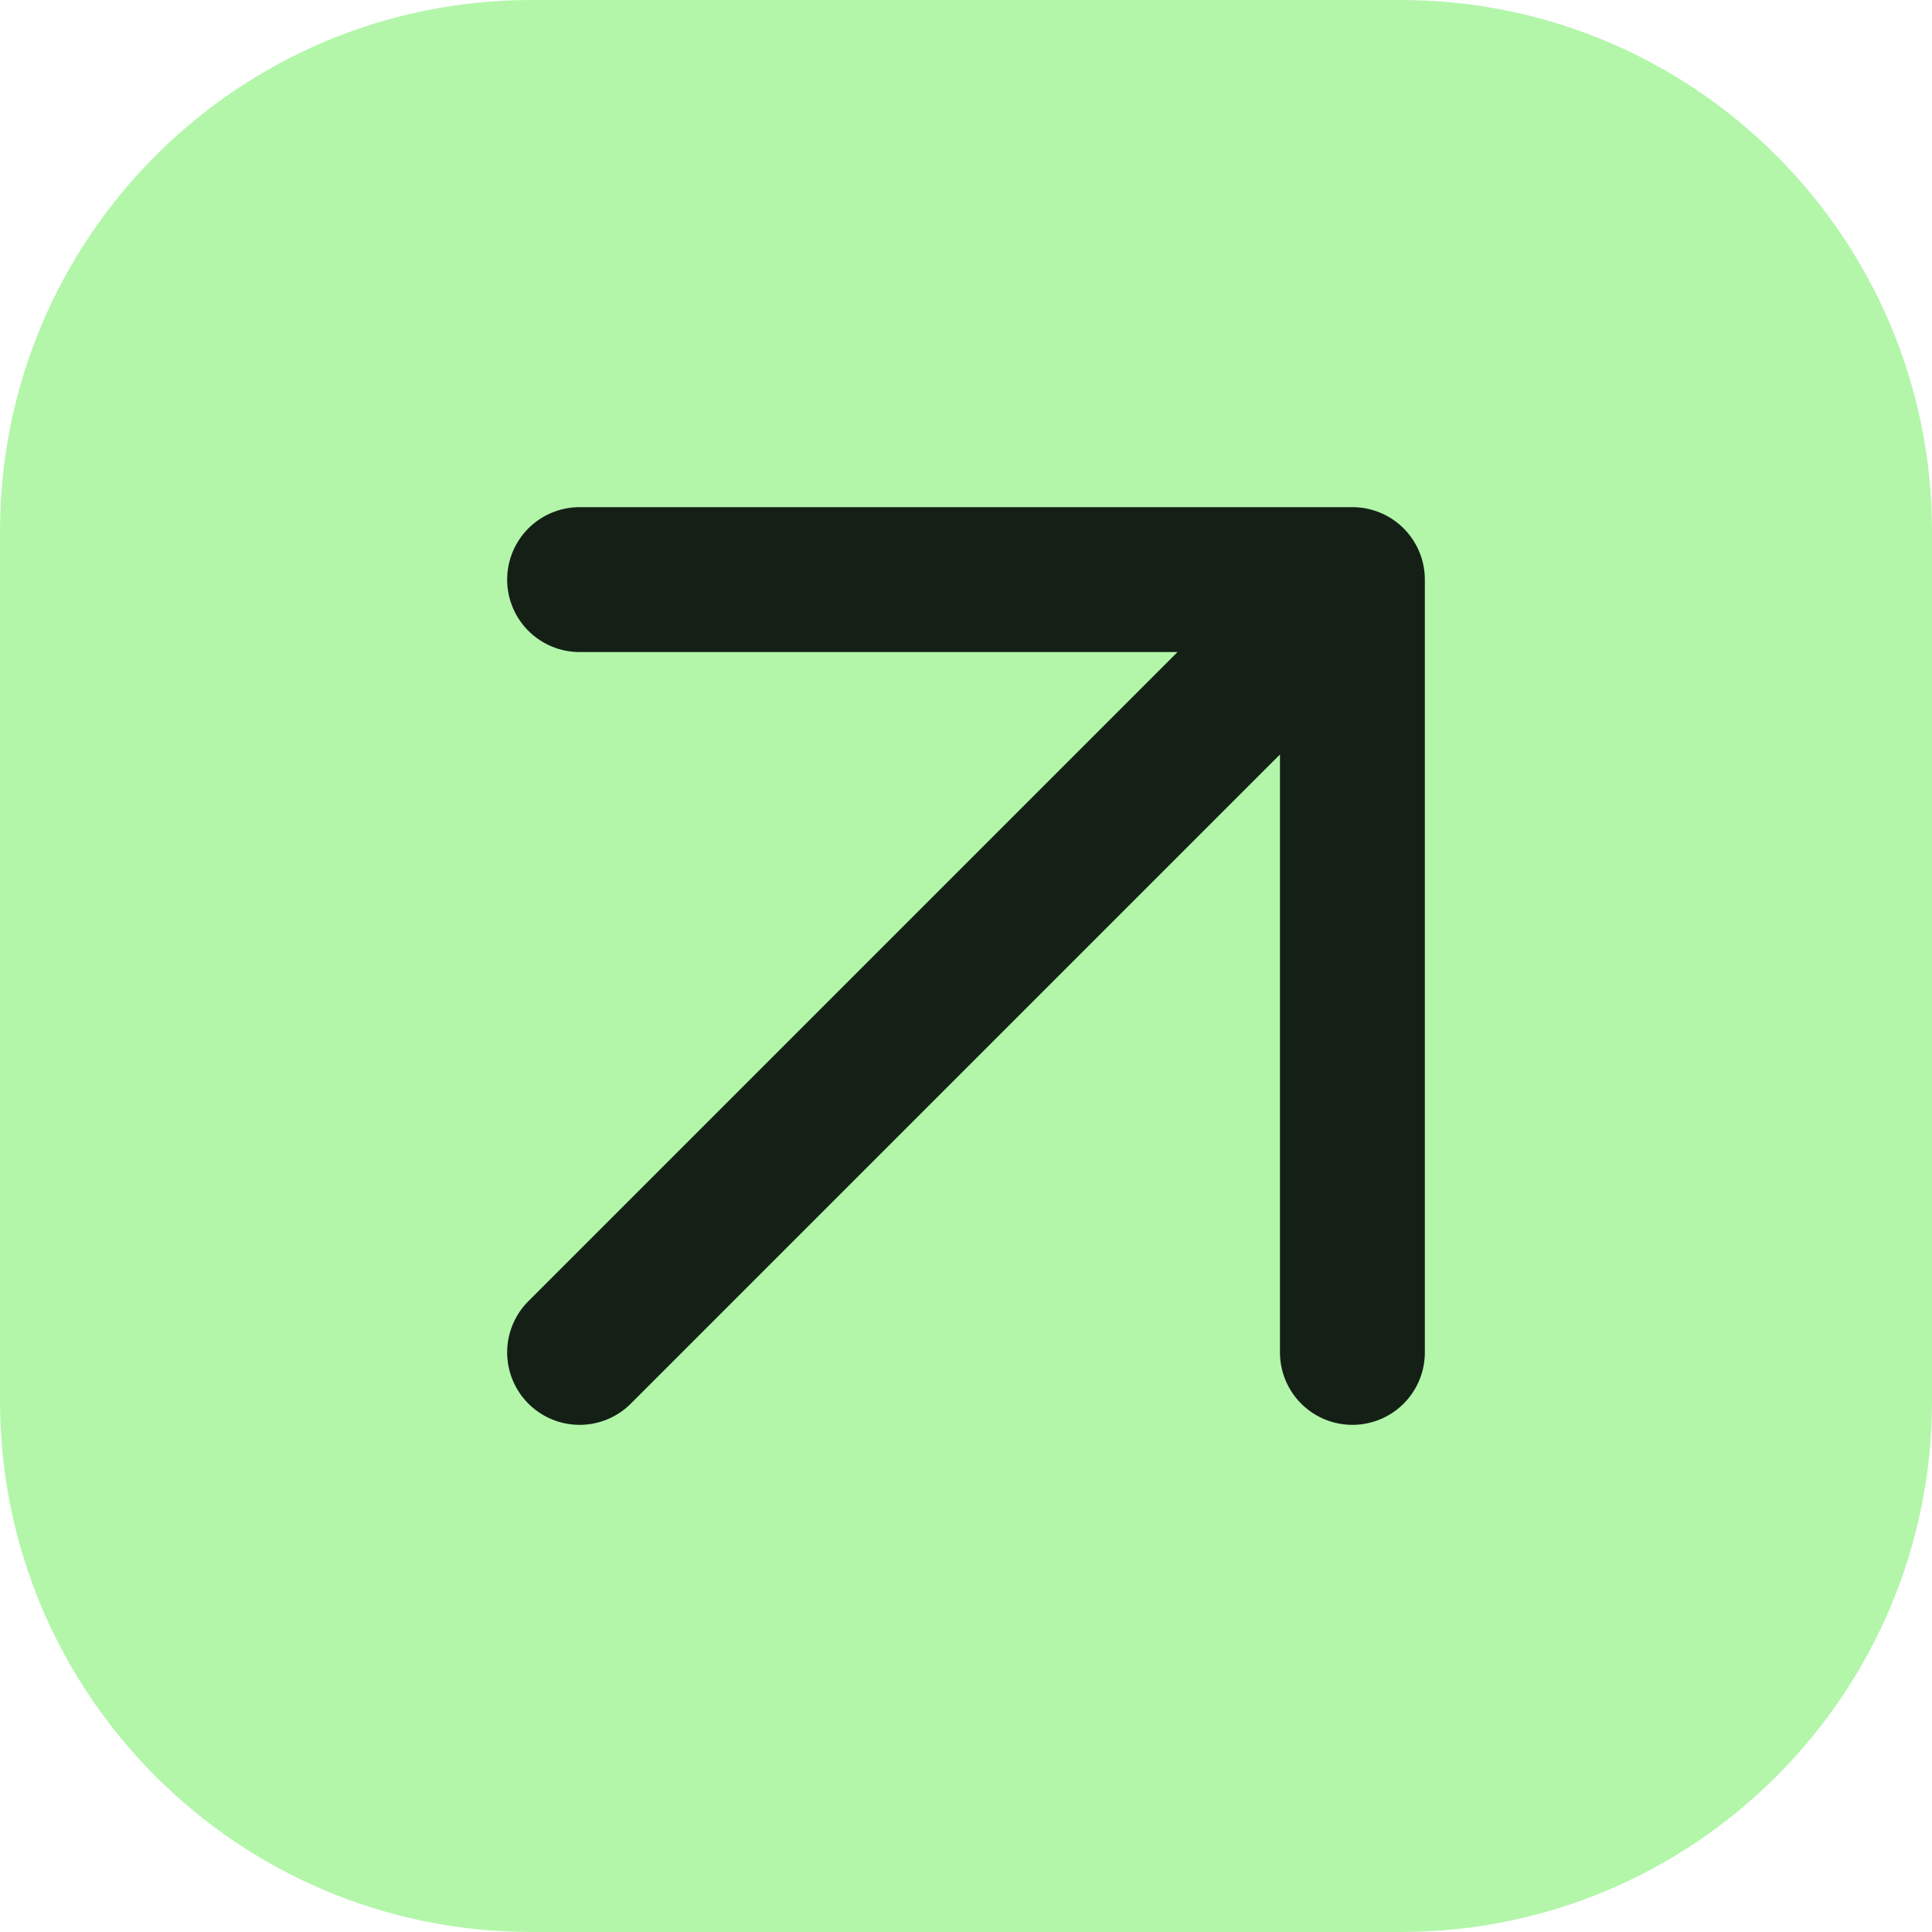
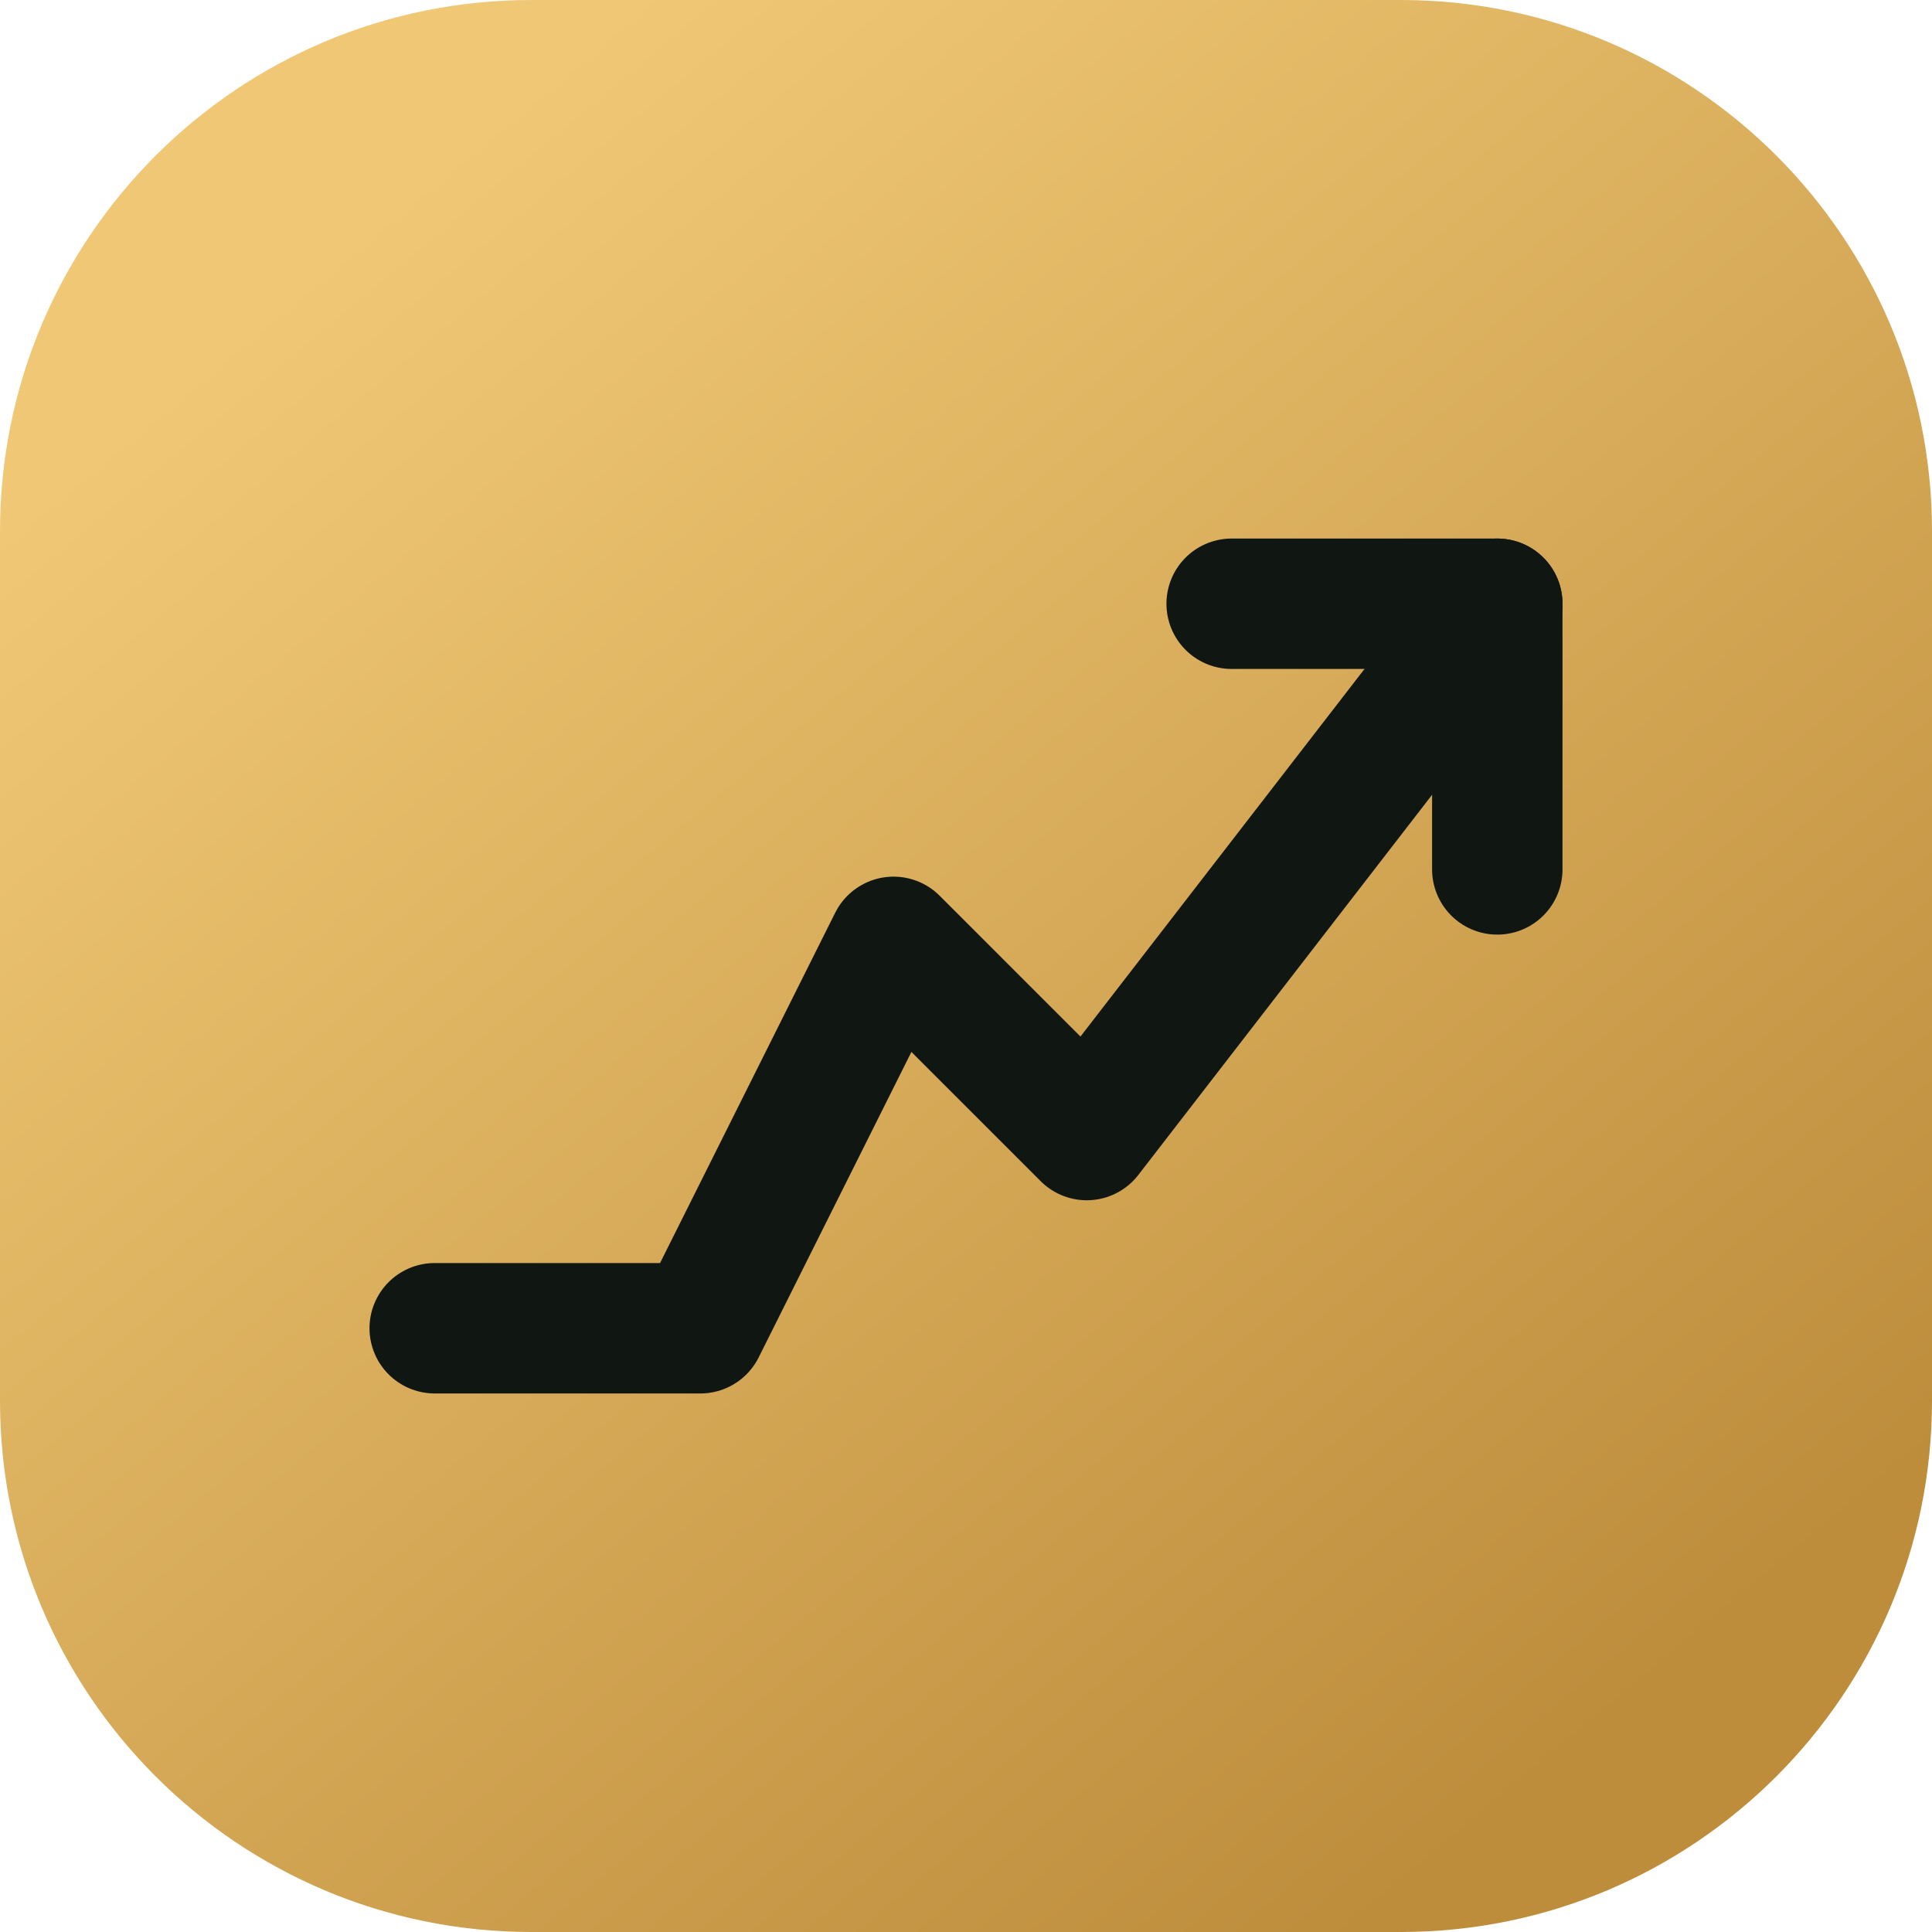
<svg xmlns="http://www.w3.org/2000/svg" viewBox="0 0 40 40">
-   <rect width="40" height="40" rx="11" fill="#b3f6aa" />
-   <path d="M12 28 28 12M12 12h16v16" fill="none" stroke="#142016" stroke-width="3" stroke-linecap="round" stroke-linejoin="round" />
+   <defs>
+     <linearGradient id="gold" x1="7" y1="5" x2="33" y2="36" gradientUnits="userSpaceOnUse">
+       <stop stop-color="#f0c875" />
+       <stop offset="1" stop-color="#bd8d3c" />
+     </linearGradient>
+   </defs>
+   <rect width="40" height="40" rx="11" fill="url(#gold)" />
+   <path d="M9 27.5h5.5l4-8 4 4 8.5-11" fill="none" stroke="#101713" stroke-width="2.7" stroke-linecap="round" stroke-linejoin="round" />
+   <path d="M25.5 12.5H31v5.5" fill="none" stroke="#101713" stroke-width="2.7" stroke-linecap="round" stroke-linejoin="round" />
</svg>
